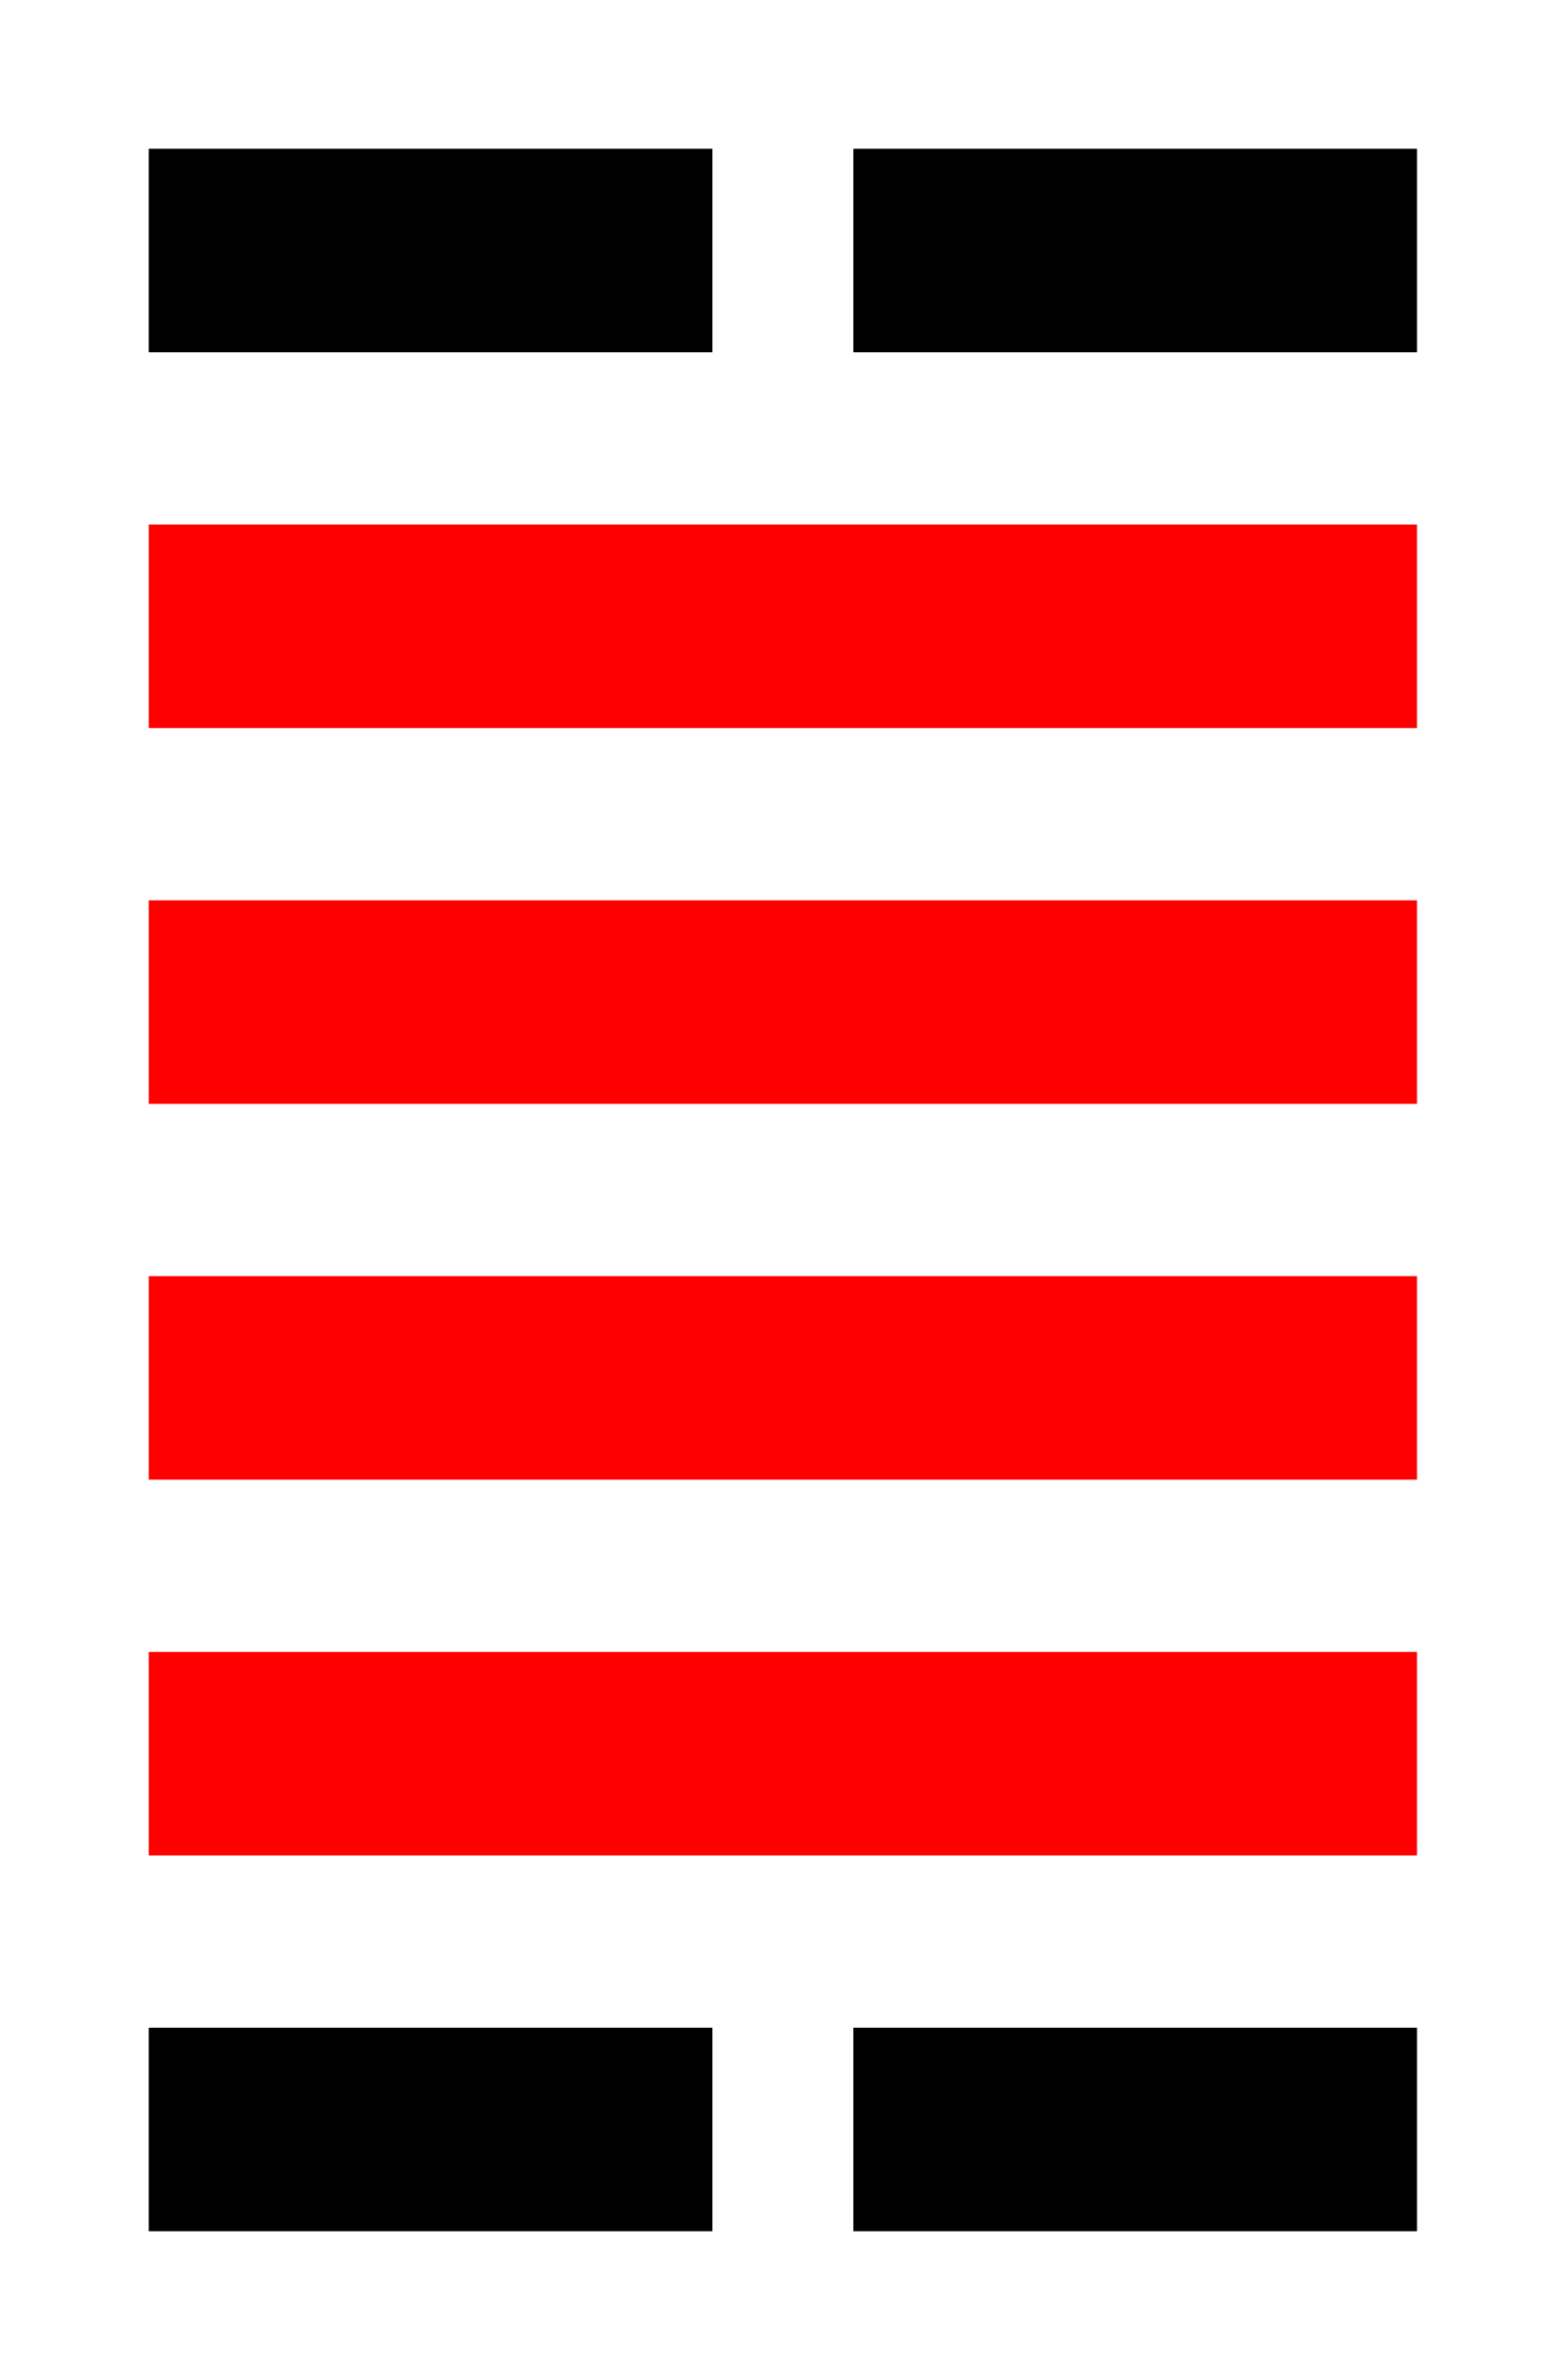
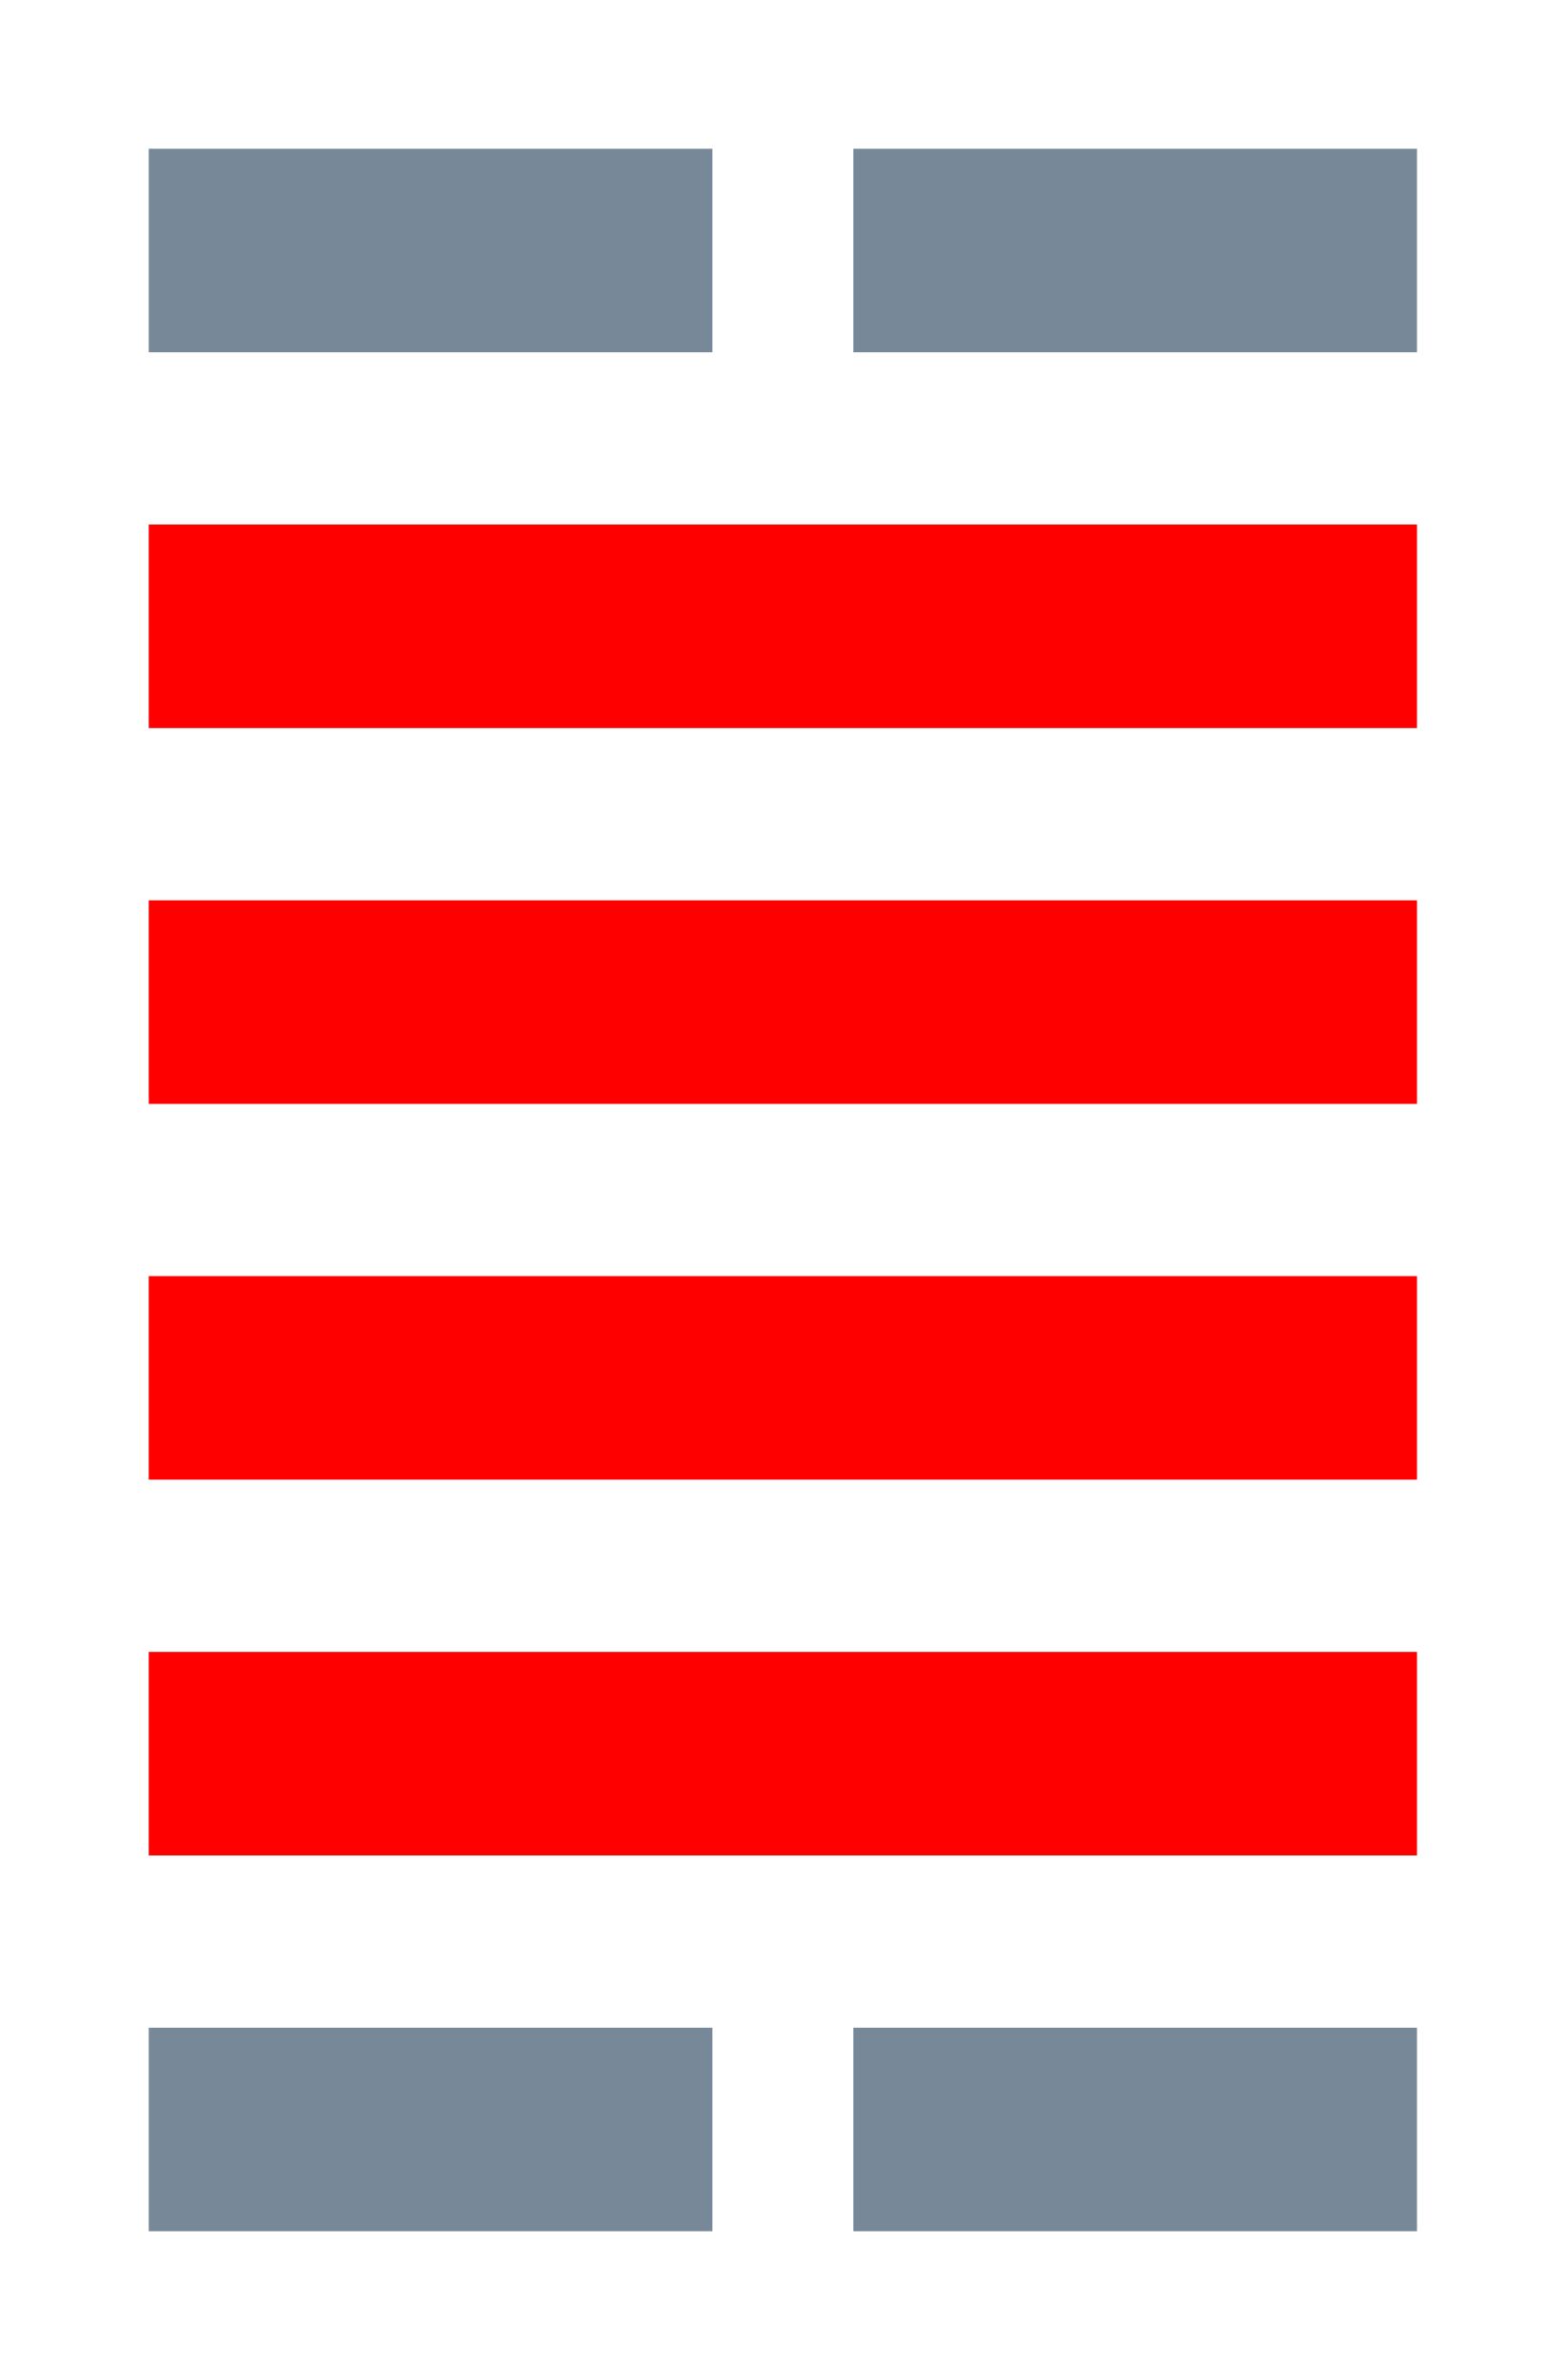
<svg xmlns="http://www.w3.org/2000/svg" width="100" height="152">
  <g>
-     <rect stroke="#000" height="12" width="35" y="10" x="10" fill="#000" />
+     <rect stroke="#778899" height="12" width="35" y="10" x="10" fill="#778899" />
    <rect stroke="#ff0000" height="12" width="80" y="34" x="10" fill="#ff0000" />
    <rect stroke="#ff0000" height="12" width="80" y="58" x="10" fill="#ff0000" />
-     <rect stroke="#000" height="12" width="35" y="10" x="55" fill="#000" />
-     <rect stroke="#000" id="svg_3" height="12" width="35" y="130" x="10" fill="#000" />
+     <rect stroke="#778899" height="12" width="35" y="10" x="55" fill="#778899" />
+     <rect stroke="#778899" id="svg_3" height="12" width="35" y="130" x="10" fill="#778899" />
    <rect stroke="#ff0000" id="svg_8" height="12" width="80" y="82" x="10" fill="#ff0000" />
    <rect stroke="#ff0000" id="svg_9" height="12" width="80" y="106" x="10" fill="#ff0000" />
-     <rect stroke="#000" id="svg_10" height="12" width="35" y="130" x="55" fill="#000" />
+     <rect stroke="#778899" id="svg_10" height="12" width="35" y="130" x="55" fill="#778899" />
  </g>
</svg>
